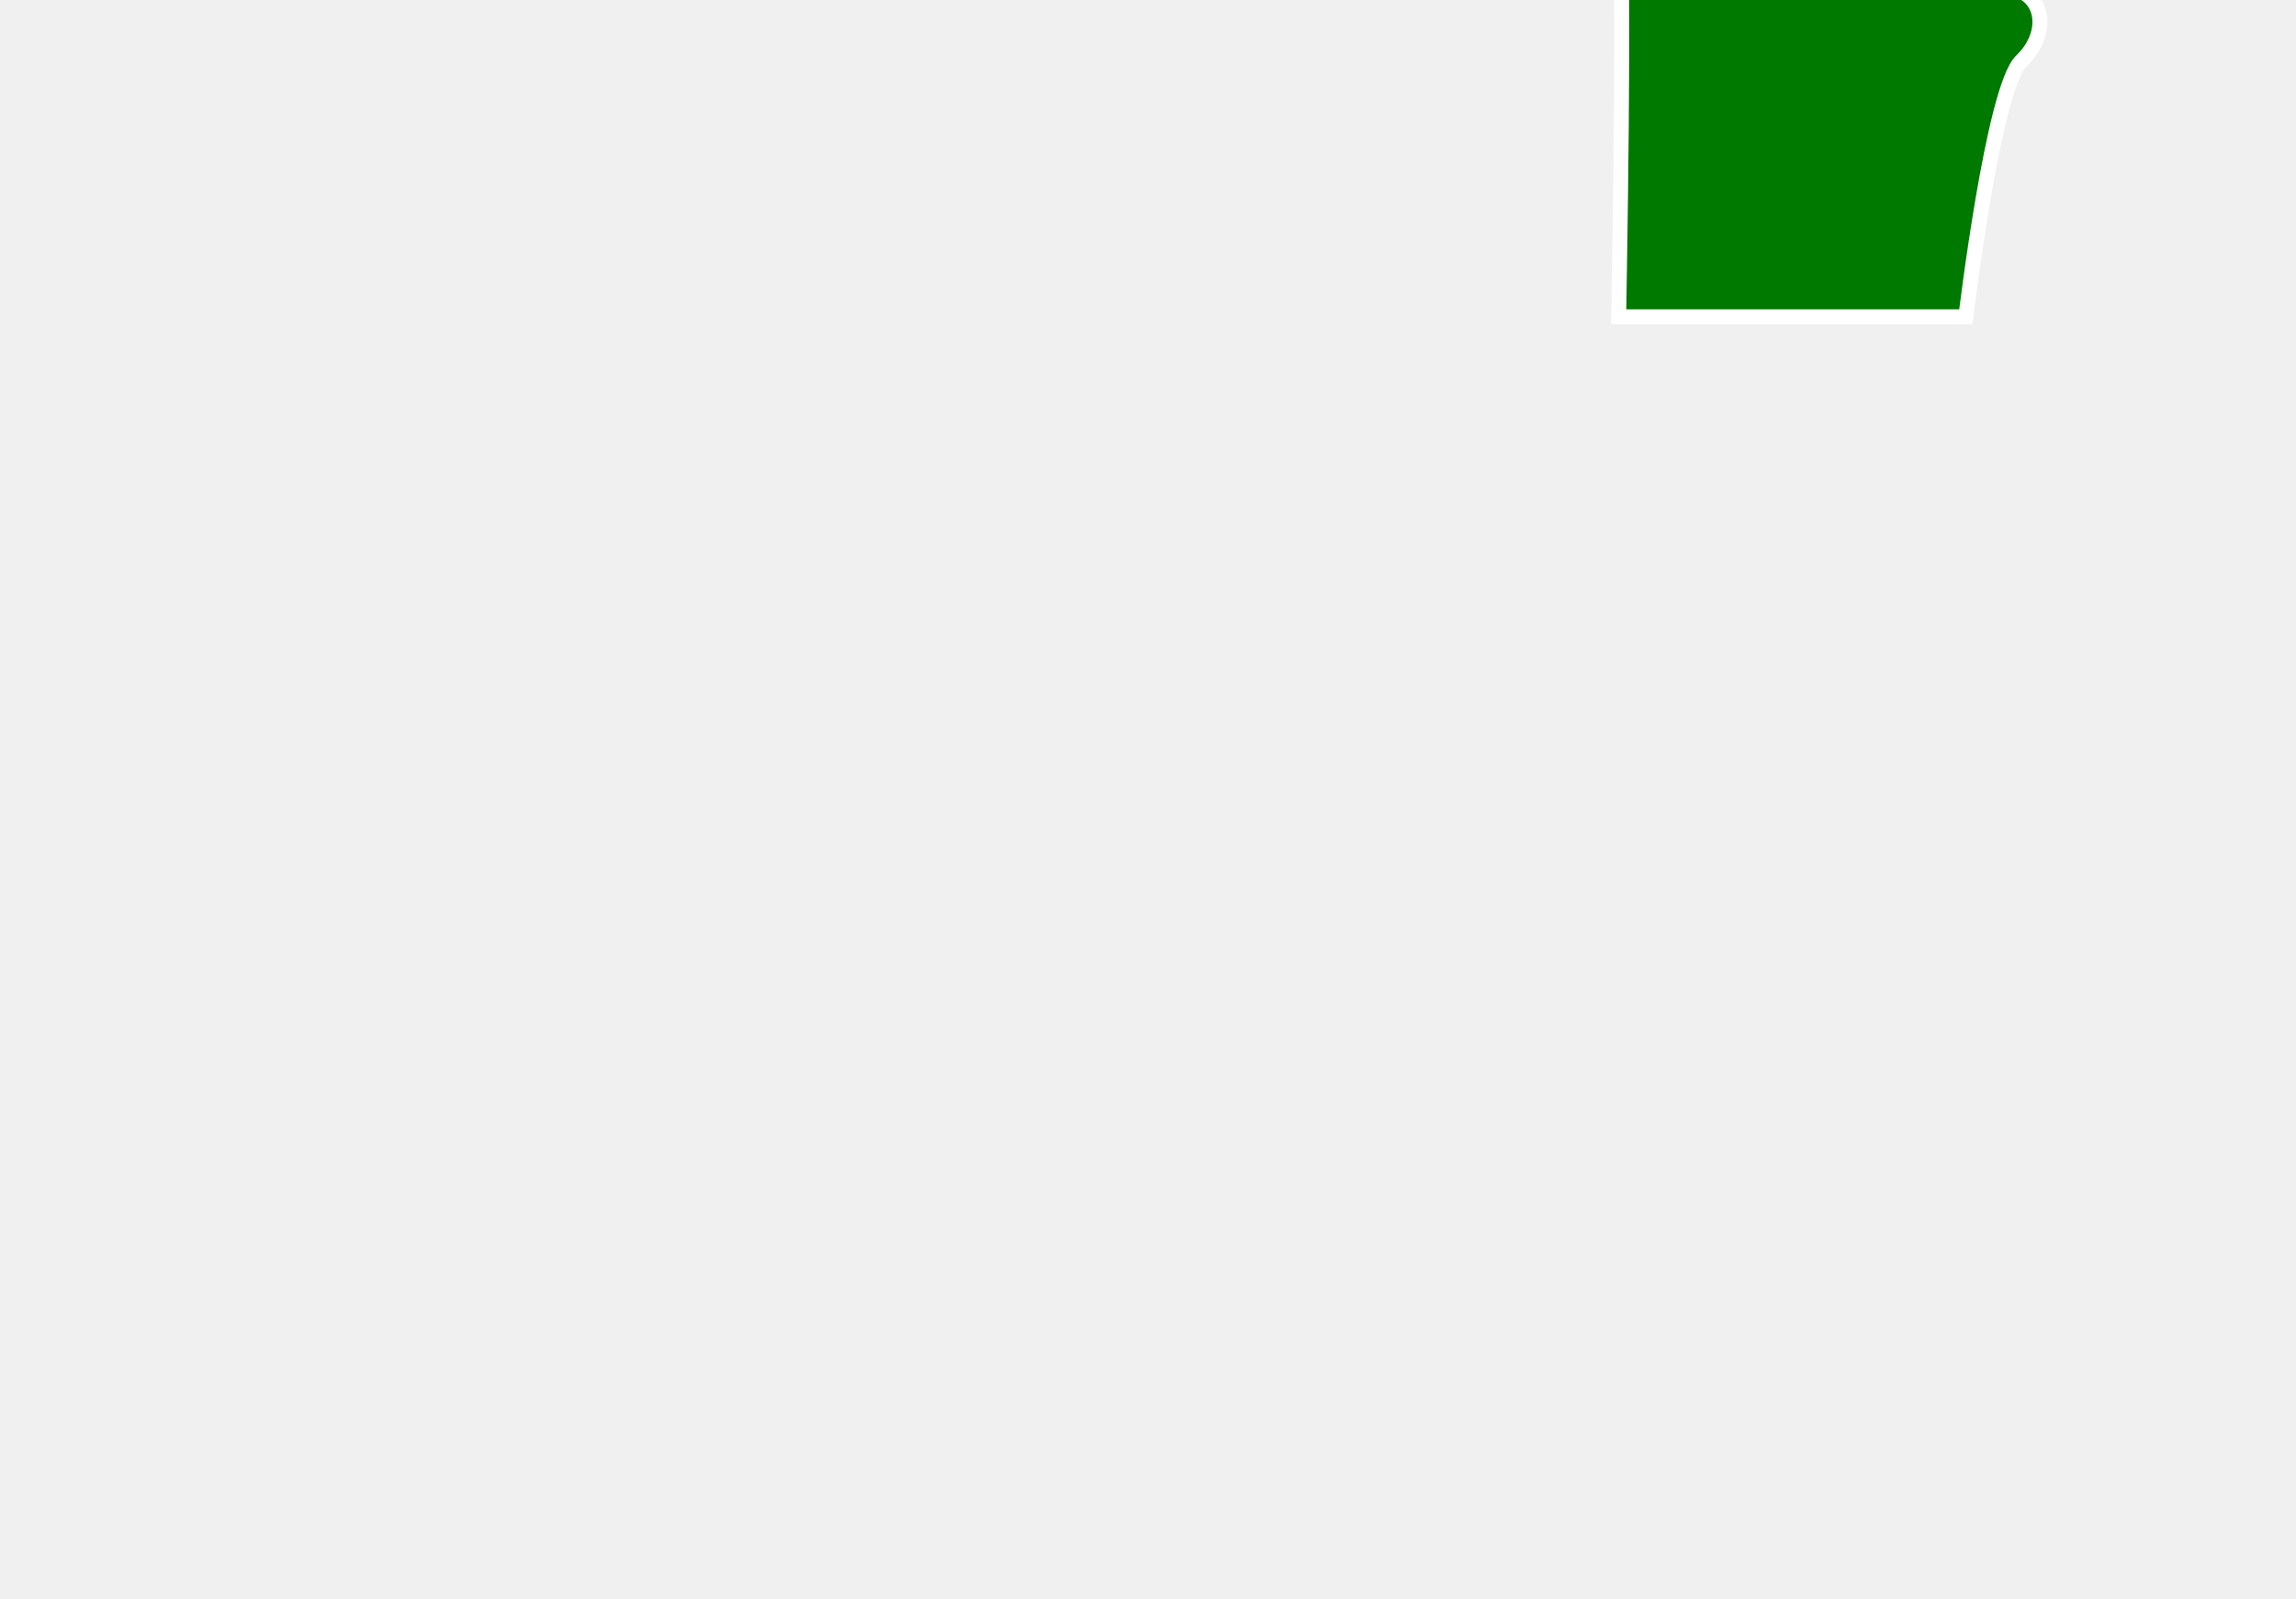
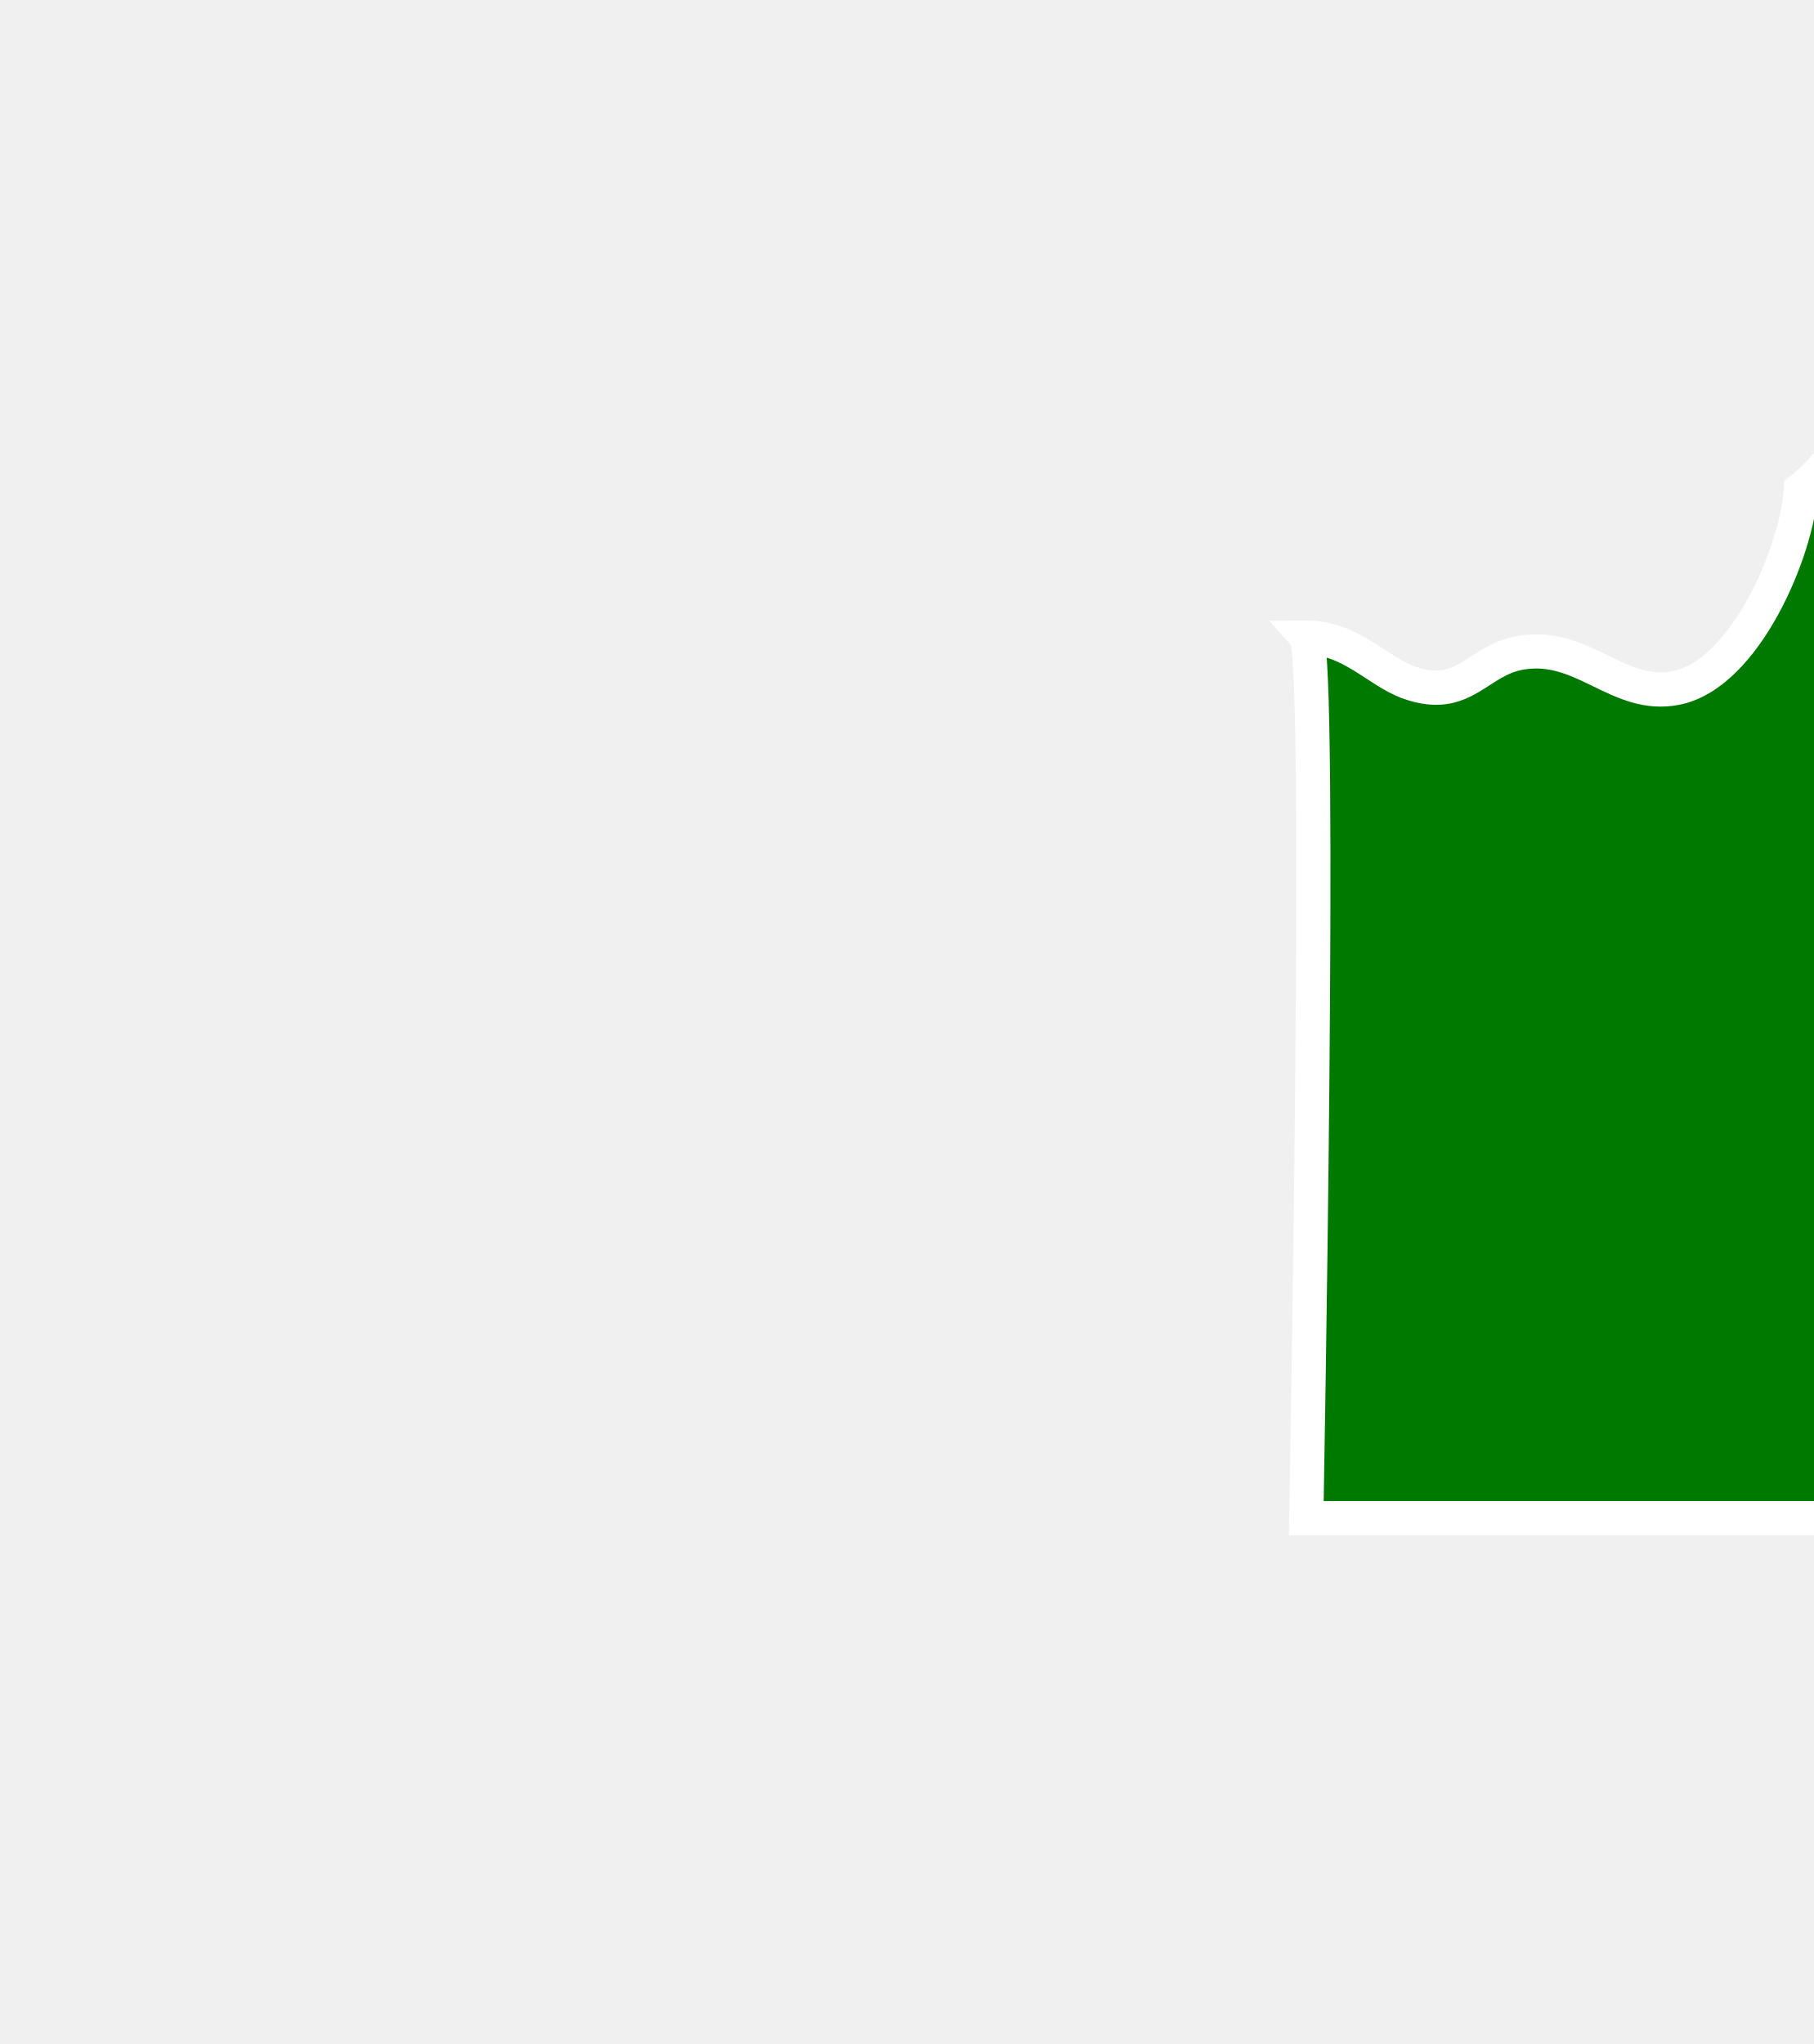
- <svg xmlns="http://www.w3.org/2000/svg" width="307.465" height="214.011" viewBox="0 0 307.465 214.011">
-   <path id="BR-AP" d="M225.198,39.089                           c3.274,1.165,3.985-1.315,6.572-1.74c3.616-0.603,5.683,2.725,9.037,2.067c4.055-0.78,7.093-8.025,7.314-11.598                           c4.492-3.534,5.503-11.258,9.42-14.68c6.055,4.258,6.11,15.788,7.589,22.485c-0.164,0.083,6.57,7.998,7.944,8.682                           c3.396,1.657,3.366,6.203,0.078,9.34c-3.777,3.587-7.449,34.275-7.449,34.275h-46.489c0,0,0.932-50.366,0-51.449                           C221.814,36.458,223.334,38.417,225.198,39.089z" transform="translate(-2.45 -45.5)" fill="#007900" stroke="#fff" stroke-width="2" />
+ <svg xmlns="http://www.w3.org/2000/svg" width="105.999" height="119.425" viewBox="0 0 105.999 119.425">
+   <path id="BR-RR" d="M225.198,39.089                           c3.274,1.165,3.985-1.315,6.572-1.74c3.616-0.603,5.683,2.725,9.037,2.067c4.055-0.78,7.093-8.025,7.314-11.598                           c4.492-3.534,5.503-11.258,9.42-14.68c6.055,4.258,6.11,15.788,7.589,22.485c-0.164,0.083,6.57,7.998,7.944,8.682                           c3.396,1.657,3.366,6.203,0.078,9.34c-3.777,3.587-7.449,34.275-7.449,34.275h-46.489c0,0,0.932-50.366,0-51.449                           C221.814,36.458,223.334,38.417,225.198,39.089z" transform="translate(-142.882 0.783)" fill="#007900" stroke="#fff" stroke-width="2" />
</svg>
